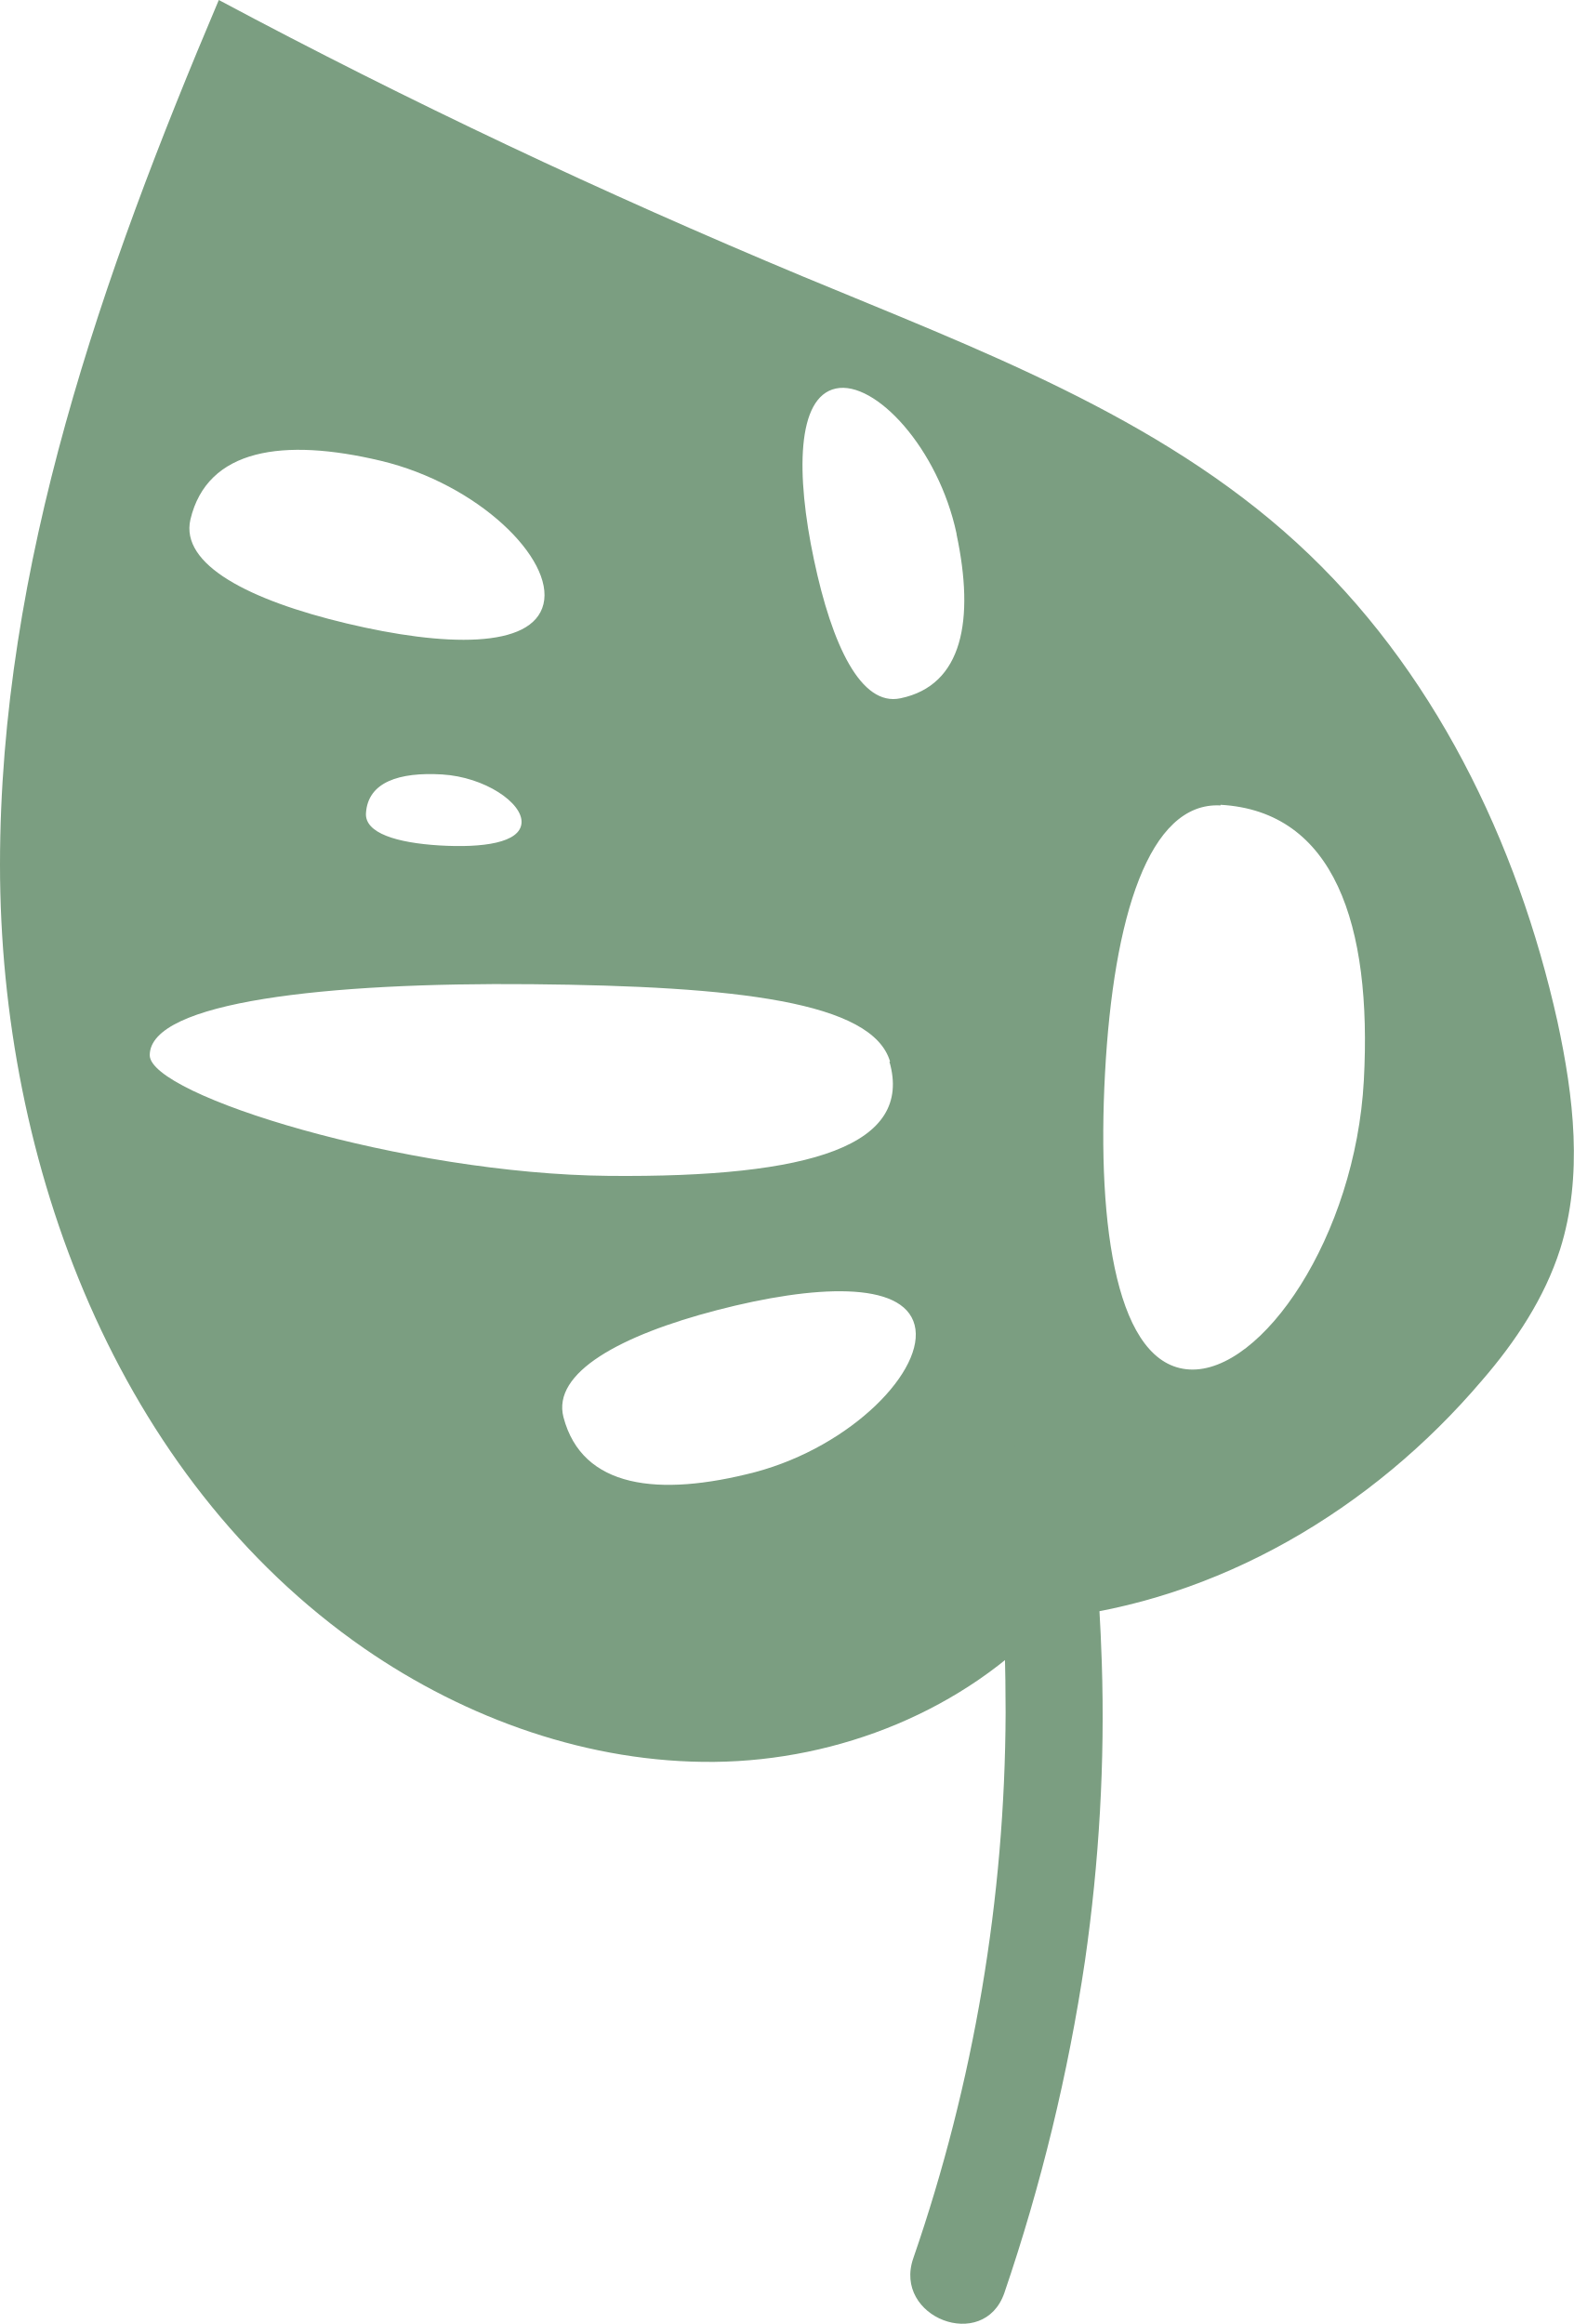
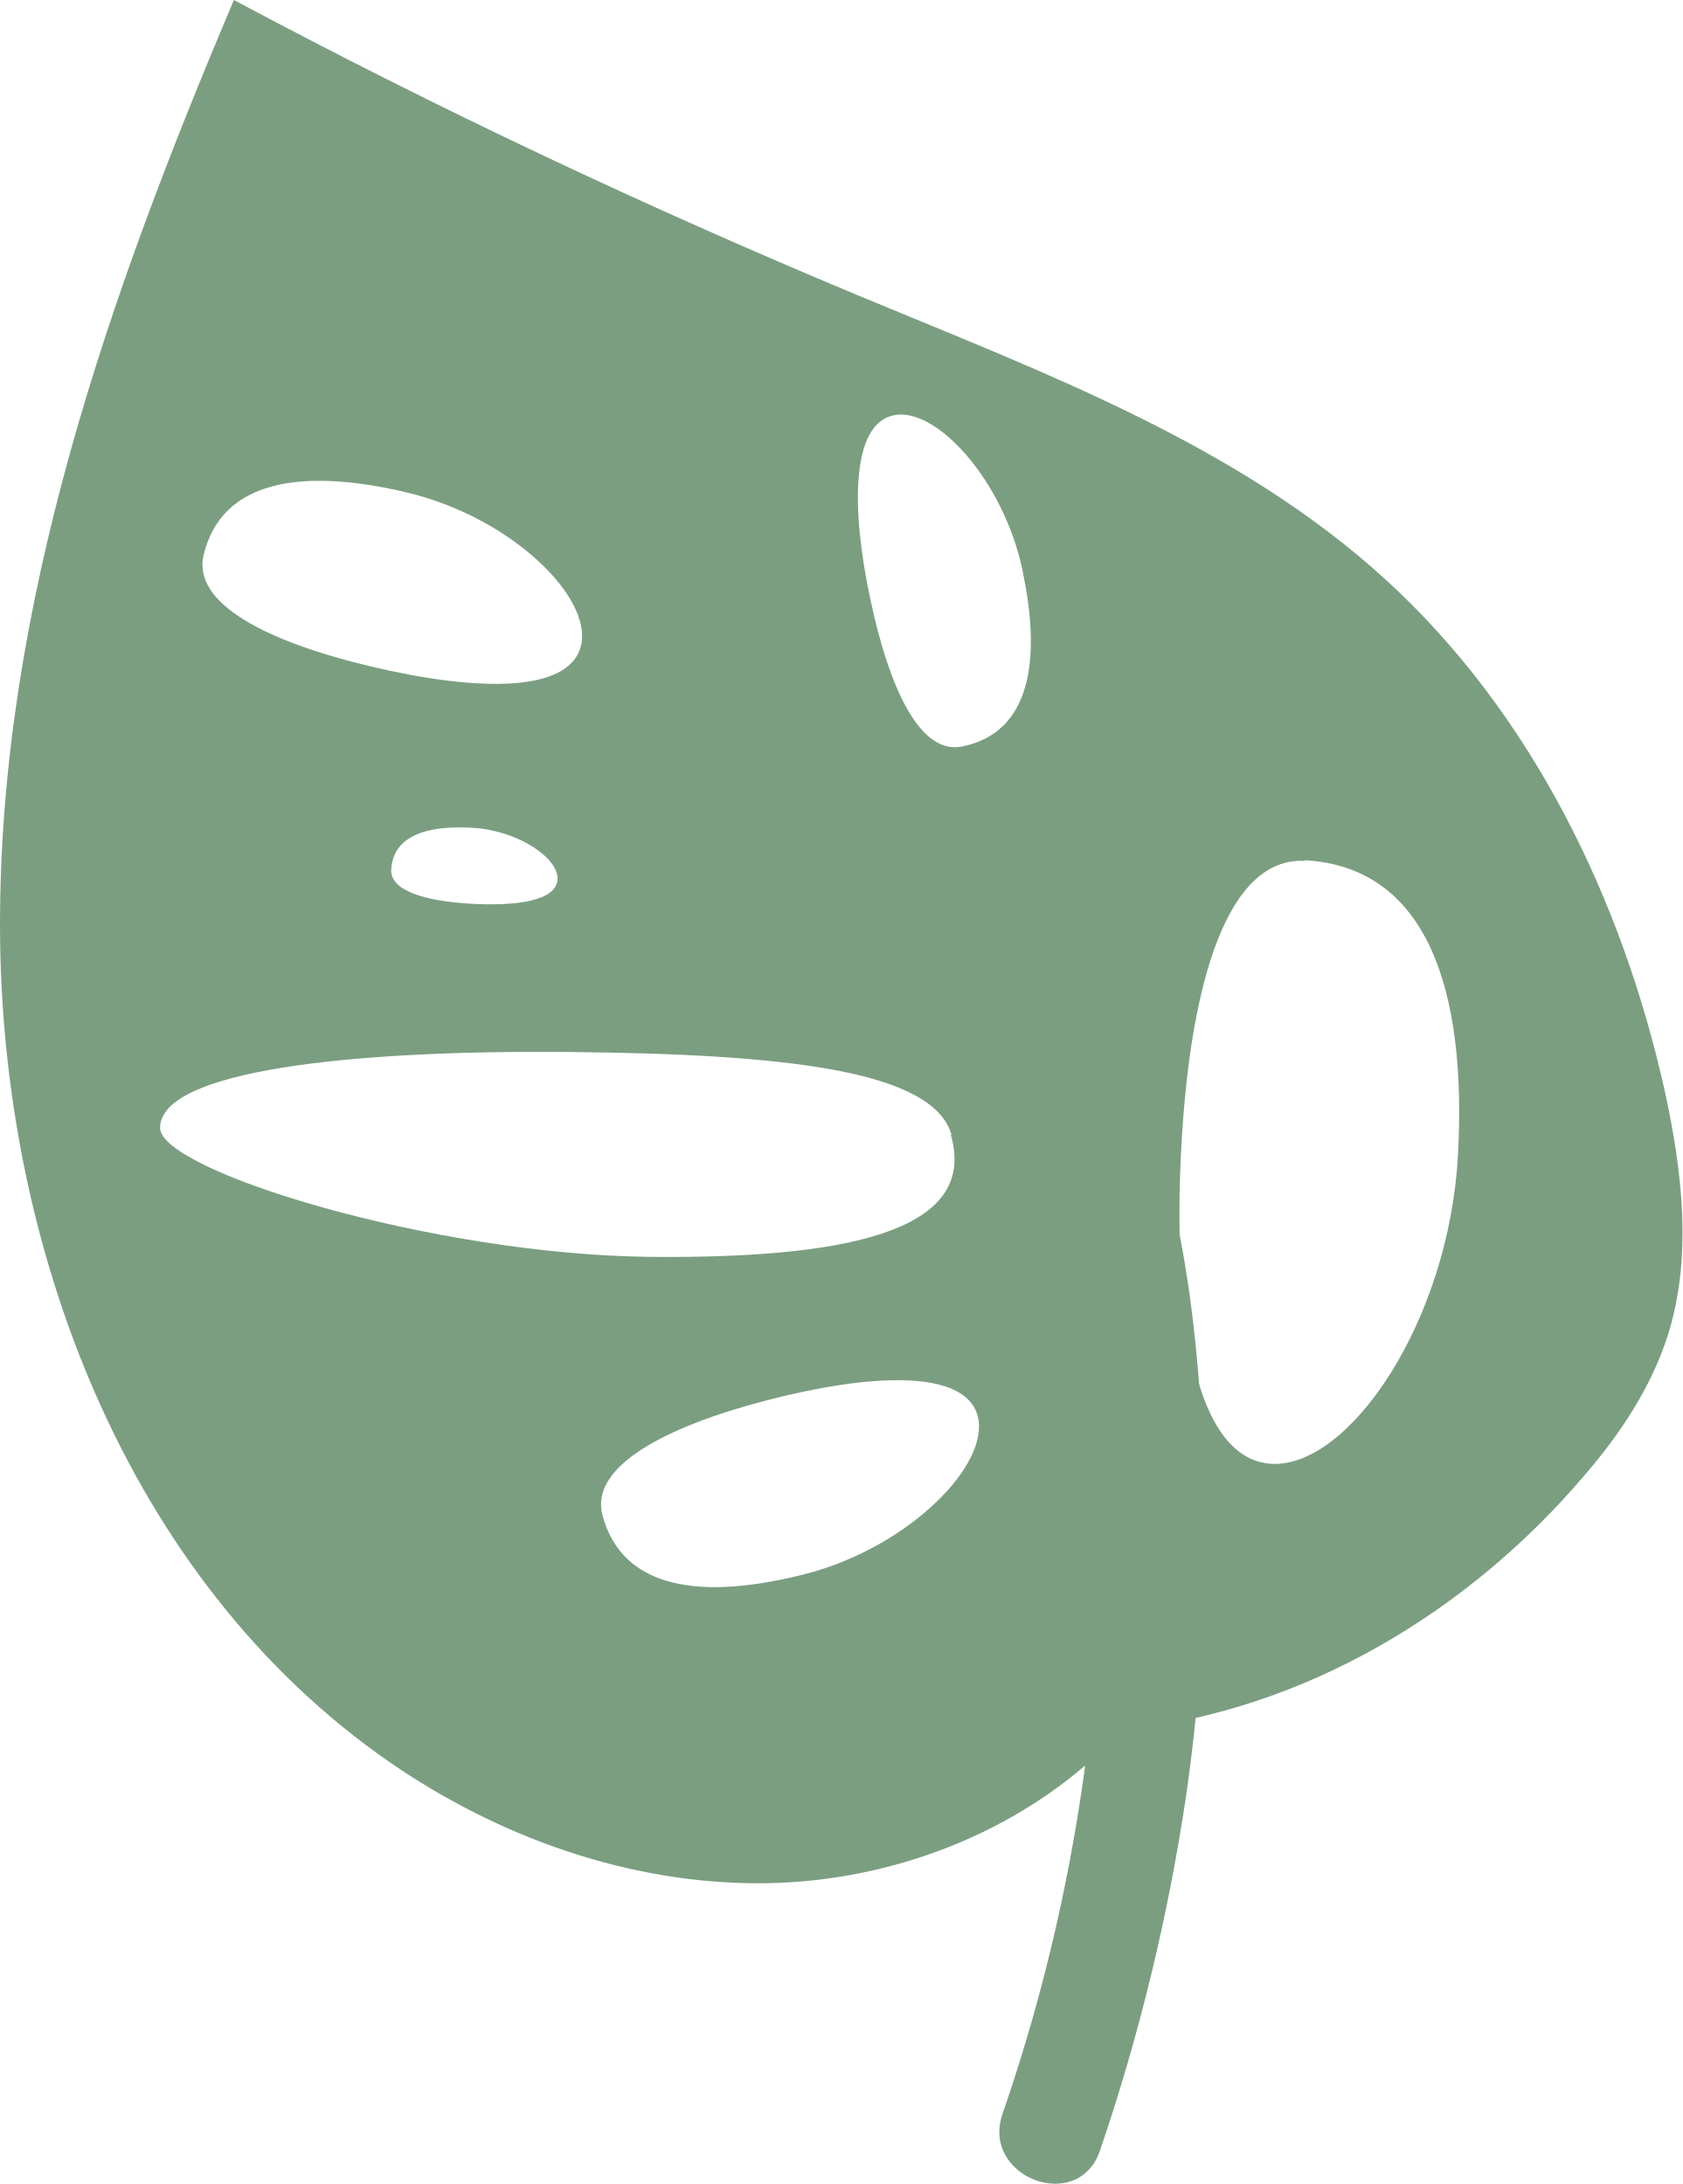
- <svg xmlns="http://www.w3.org/2000/svg" id="Lager_2" data-name="Lager 2" viewBox="0 0 24.38 36.01">
+ <svg xmlns="http://www.w3.org/2000/svg" id="Lager_2" data-name="Lager 2" viewBox="0 0 24.38 31.66">
  <defs>
    <style>
      .cls-1 {
        fill: #7b9e81;
      }
    </style>
  </defs>
  <g id="Lager_1-2" data-name="Lager 1">
    <path class="cls-1" d="M3.39,0C1.58,4.27,0,8.76,0,13.4c0,4.64,1.82,9.49,5.64,12.14,1.59,1.1,3.5,1.78,5.43,1.76s3.88-.8,5.19-2.22h0c2.61-.27,5-1.69,6.7-3.69.52-.6.97-1.28,1.21-2.03.36-1.14.21-2.37-.04-3.53-.62-2.79-1.93-5.49-4.04-7.42-2.15-1.97-4.97-3.01-7.66-4.13C9.34,2.99,6.33,1.57,3.39,0ZM14.17,20.53c.18.69-.97,1.88-2.47,2.28-1.5.39-2.68.25-2.97-.85-.18-.69.88-1.27,2.38-1.66,1.5-.39,2.88-.46,3.06.23ZM13.78,16.45c.37,1.29-1.19,1.8-4.35,1.77-3.17-.03-7.11-1.25-7.11-1.87,0-.83,2.75-1.13,5.92-1.1,3.17.03,5.28.27,5.55,1.2ZM8.08,12.75c-.02.31-.6.39-1.27.35-.66-.04-1.16-.19-1.14-.5.03-.48.51-.64,1.18-.6.66.04,1.25.44,1.23.75ZM18.91,12.47c1.76.1,2.35,1.85,2.22,4.27-.13,2.42-1.58,4.54-2.7,4.48-1.12-.06-1.44-2.18-1.31-4.59.13-2.42.68-4.21,1.79-4.15ZM5.9,7.14c1.51.36,2.69,1.52,2.52,2.22-.17.7-1.54.66-3.05.3-1.51-.36-2.58-.91-2.42-1.61.26-1.1,1.44-1.27,2.95-.91ZM14.82,8.28c.28,1.32.1,2.34-.87,2.54-.61.13-1.06-.82-1.34-2.15-.28-1.32-.27-2.52.34-2.65.61-.13,1.59.93,1.87,2.25Z" />
-     <path class="cls-1" d="M15.46,22.46c-.07,0-.14.01-.22.02.27,1.34.34,2.74.34,4.06-.01,2.87-.49,5.73-1.43,8.45-.32.92,1.09,1.46,1.41.54.57-1.67.99-3.4,1.25-5.15.22-1.53.31-3.08.26-4.62-.04-1.18-.13-2.37-.36-3.54-.41.09-.82.17-1.25.23Z" />
+     <path class="cls-1" d="M15.84,18.11c-.07,0-.14.01-.22.02.27,1.34.34,2.74.34,4.06-.01,2.87-.49,5.73-1.43,8.45-.32.92,1.09,1.46,1.41.54.57-1.67.99-3.4,1.25-5.15.22-1.53.31-3.08.26-4.62-.04-1.18-.13-2.37-.36-3.54-.41.09-.82.17-1.25.23Z" />
  </g>
</svg>
